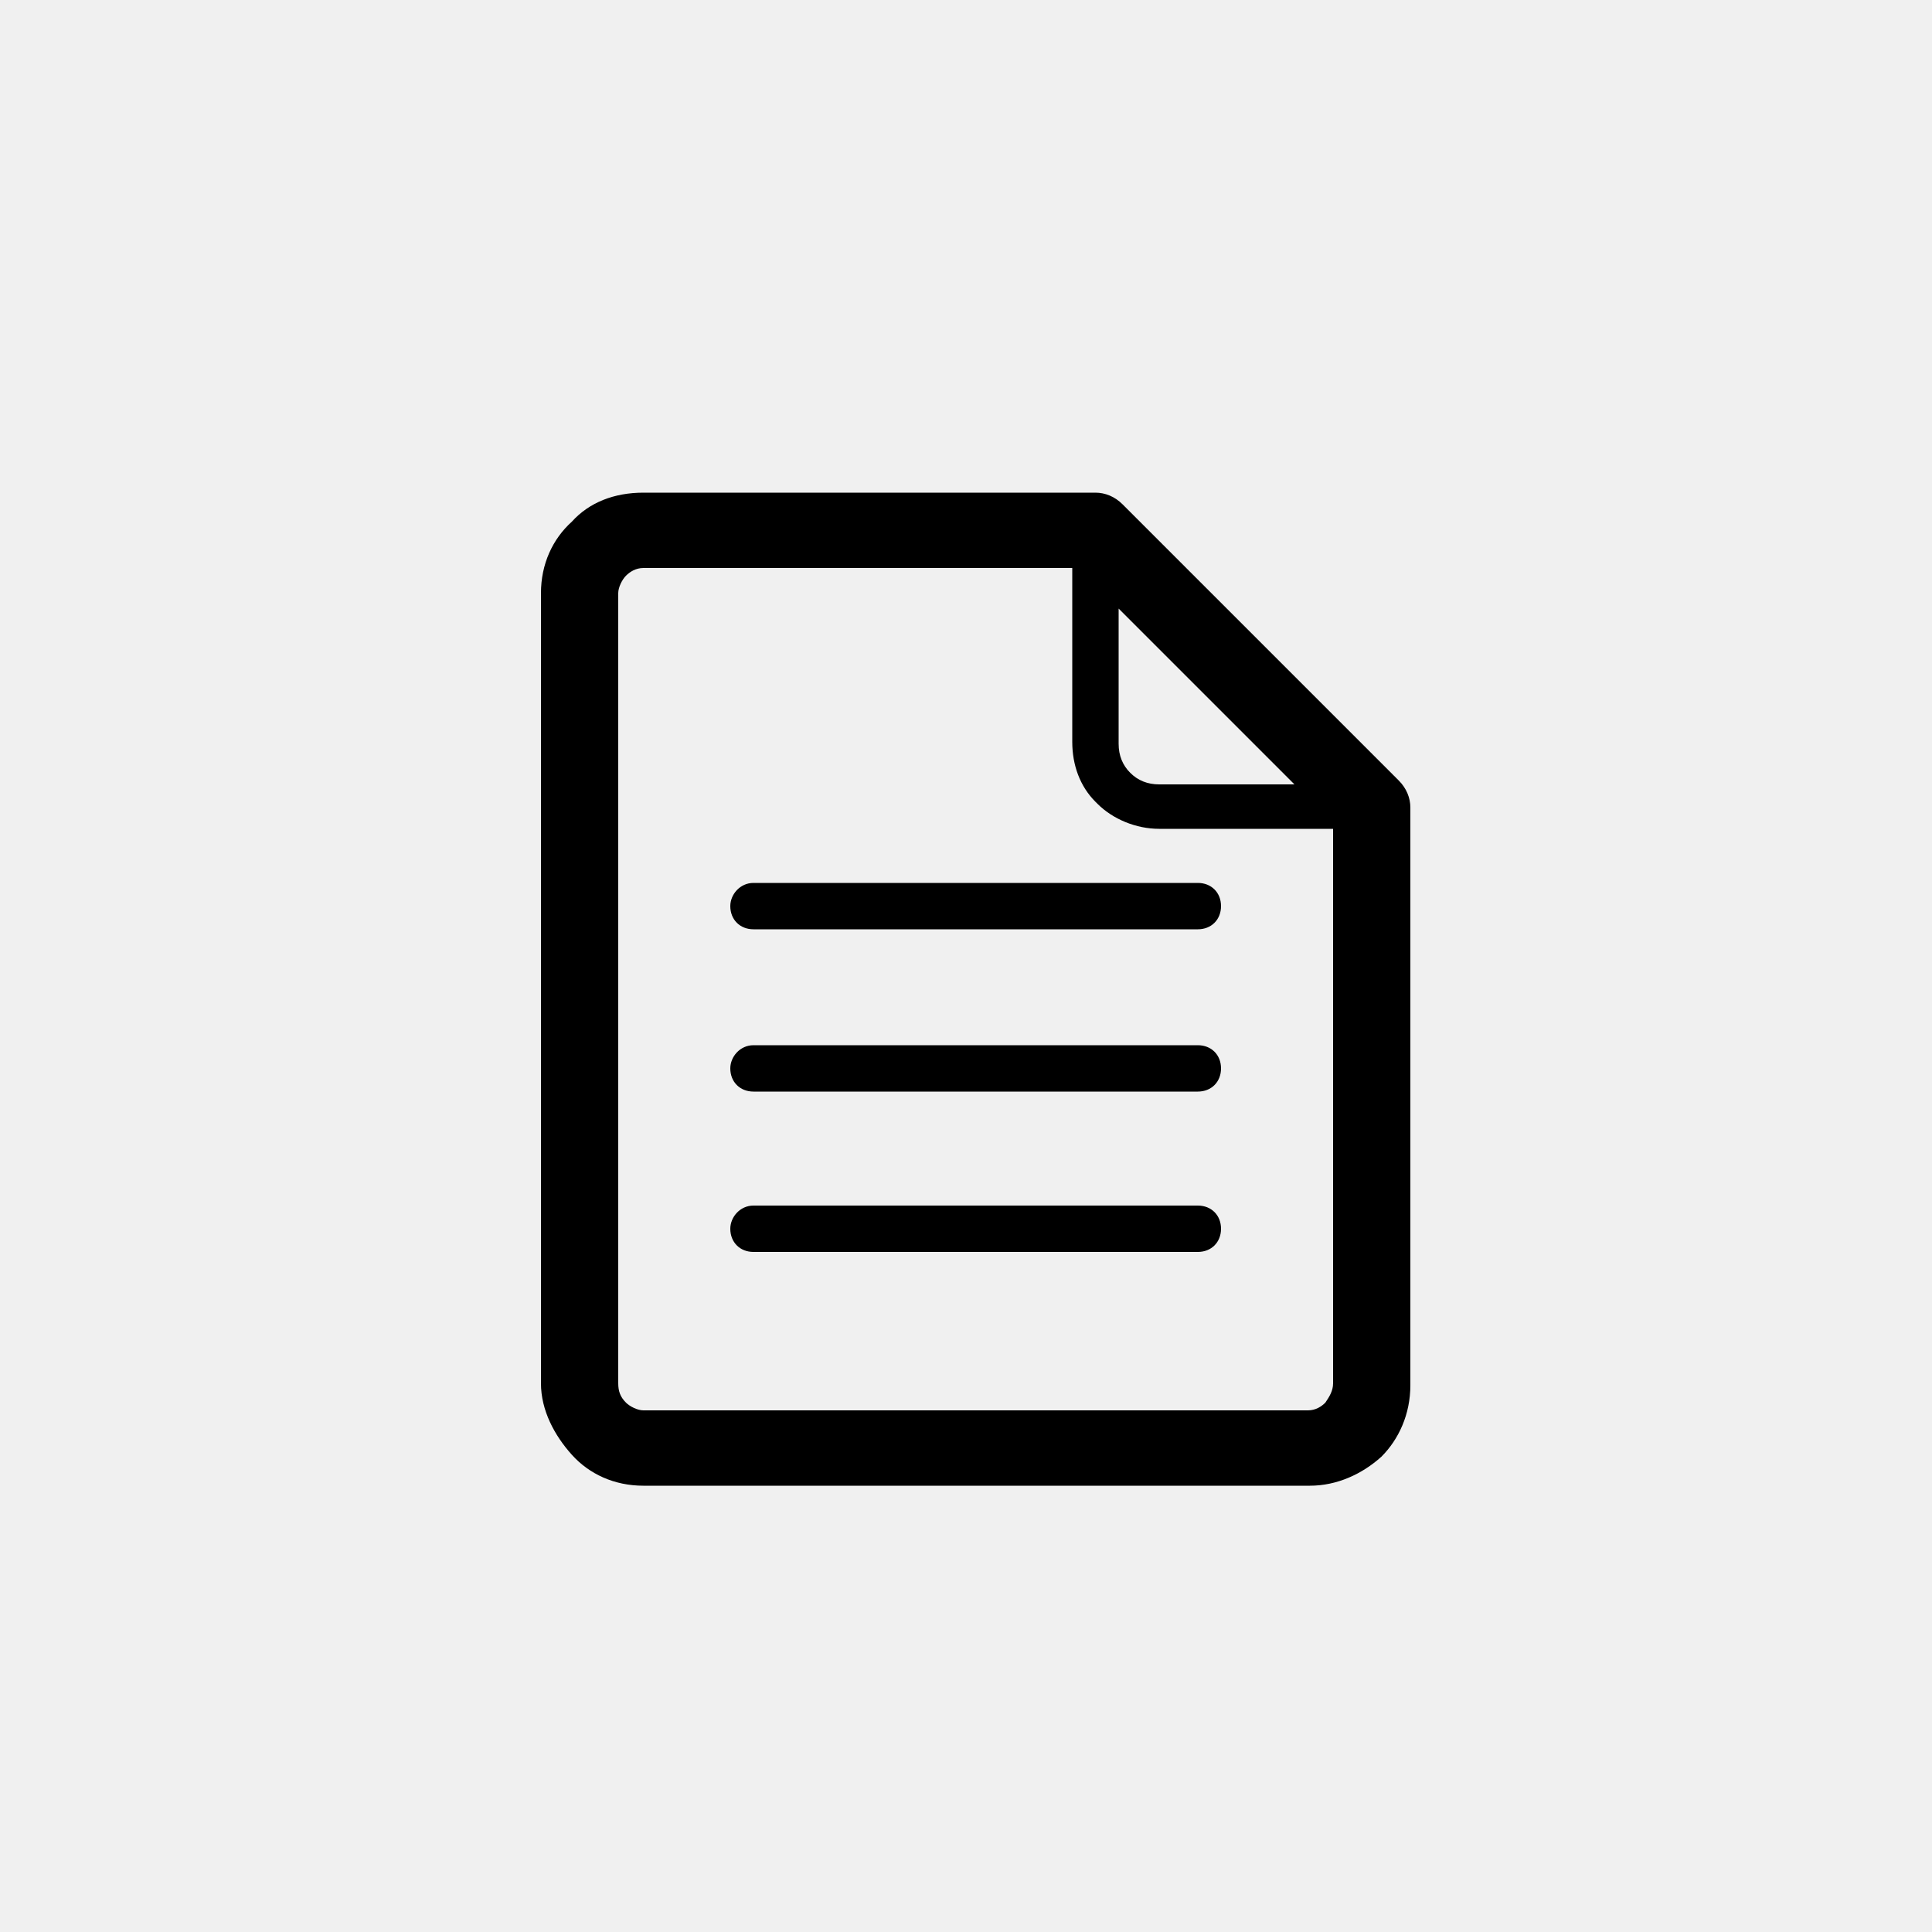
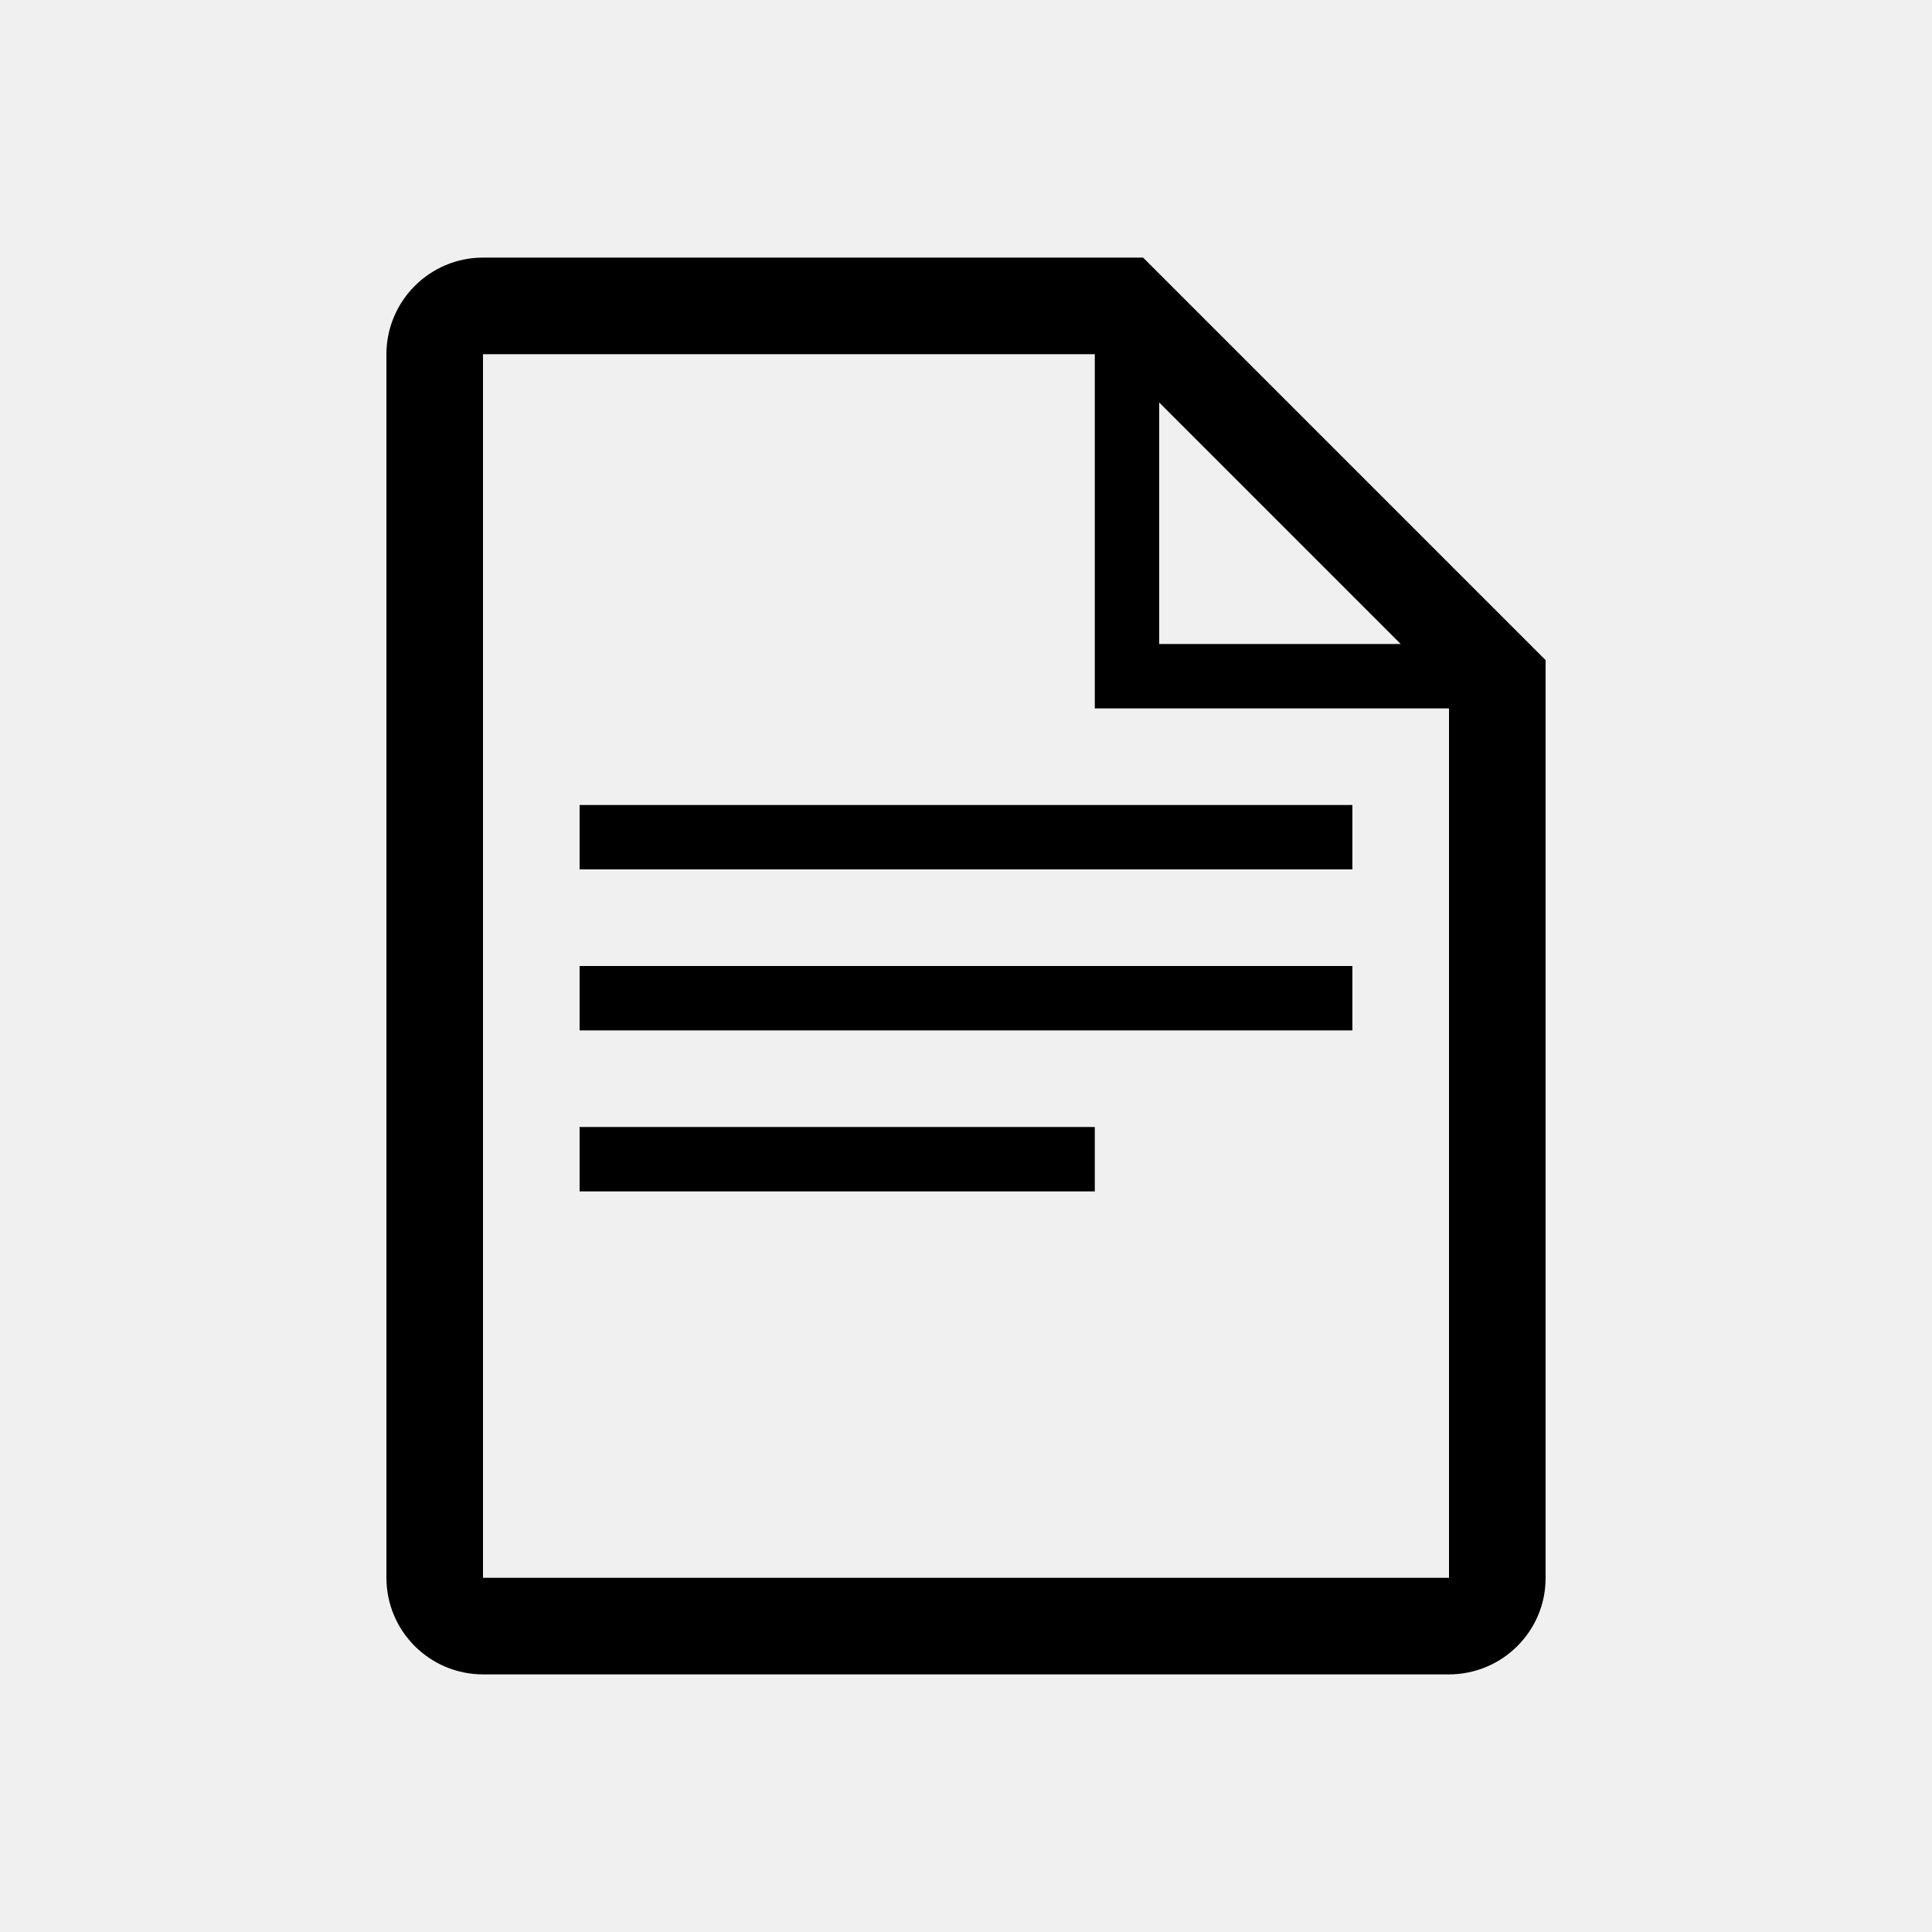
- <svg xmlns="http://www.w3.org/2000/svg" version="1.1" id="Layer_1" x="0px" y="0px" viewBox="0 0 100 100" enable-background="new 0 0 100 100" xml:space="preserve">
-   <path d="M39,64.8c-0.7,0-1.2-0.5-1.2-1.2c0-0.6,0.5-1.2,1.2-1.2h23c0.7,0,1.2,0.5,1.2,1.2c0,0.7-0.5,1.2-1.2,1.2H39L39,64.8z   M33.3,25.5h23.4c0.5,0,1,0.2,1.4,0.6l14.3,14.3c0.4,0.4,0.6,0.9,0.6,1.4v0.1v29.8c0,1.5-0.6,2.8-1.5,3.7h0l0,0  c-1,0.9-2.3,1.5-3.7,1.5H33.3c-1.5,0-2.8-0.6-3.7-1.6l0,0h0c-0.9-1-1.6-2.3-1.6-3.7V30.7c0-1.5,0.6-2.8,1.6-3.7  C30.5,26,31.8,25.5,33.3,25.5L33.3,25.5z M55.5,29.4H33.3c-0.4,0-0.7,0.2-0.9,0.4c-0.2,0.2-0.4,0.6-0.4,0.9v40.9  c0,0.4,0.1,0.7,0.4,1l0,0c0.2,0.2,0.6,0.4,0.9,0.4h34.4c0.4,0,0.7-0.2,0.9-0.4h0c0.2-0.3,0.4-0.6,0.4-1V42.9h-9  c-1.2,0-2.4-0.5-3.2-1.3l-0.1-0.1c-0.8-0.8-1.2-1.9-1.2-3.1V29.4L55.5,29.4z M67,40.6l-9.1-9.1v7c0,0.6,0.2,1.1,0.6,1.5l0,0  c0.4,0.4,0.9,0.6,1.5,0.6H67L67,40.6z M39,48.1c-0.7,0-1.2-0.5-1.2-1.2c0-0.6,0.5-1.2,1.2-1.2h23c0.7,0,1.2,0.5,1.2,1.2  c0,0.7-0.5,1.2-1.2,1.2H39L39,48.1z M39,56.5c-0.7,0-1.2-0.5-1.2-1.2c0-0.6,0.5-1.2,1.2-1.2h23c0.7,0,1.2,0.5,1.2,1.2  c0,0.7-0.5,1.2-1.2,1.2H39L39,56.5z" />
+ <svg xmlns="http://www.w3.org/2000/svg" width="60px" height="60px" viewBox="0 0 60 60" version="1.1">
+   <defs />
+   <g id="Page-1" stroke="none" stroke-width="1" fill="none" fill-rule="evenodd">
+     <g id="notes">
+       <path d="M30,58.75 L30,58.75 C45.878,58.75 58.75,45.878 58.75,30 C58.75,14.122 45.878,1.25 30,1.25 C14.122,1.25 1.25,14.122 1.25,30 C1.25,45.878 14.122,58.75 30,58.75 L30,58.75 Z M30,60 L30,60 C13.431,60 0,46.569 0,30 C0,13.431 13.431,0 30,0 C46.569,0 60,13.431 60,30 C60,46.569 46.569,60 30,60 L30,60 Z" id="Shape-Copy" fill-opacity="0.011" fill="#FFFFFF" />
+       <path d="M12,11.007 C12,9.346 13.348,8 15,8 L35.5,8 L48,20.5 L48,49.008 C48,50.661 46.654,52 44.993,52 L15.007,52 C13.346,52 12,50.659 12,48.993 L12,11.007 Z M15,11 L34,11 L34,22 L45,22 L45,49 L15,49 L15,11 Z M36,12.5 L43.5,20 L36,20 L36,12.5 Z M18,25 L42,25 L42,27 L18,27 L18,25 Z M18,30 L42,30 L42,32 L18,32 L18,30 Z M18,35 L34,35 L34,37 L18,37 L18,35 Z" id="Rectangle-4-Copy" fill="#000000" />
+     </g>
+   </g>
</svg>
